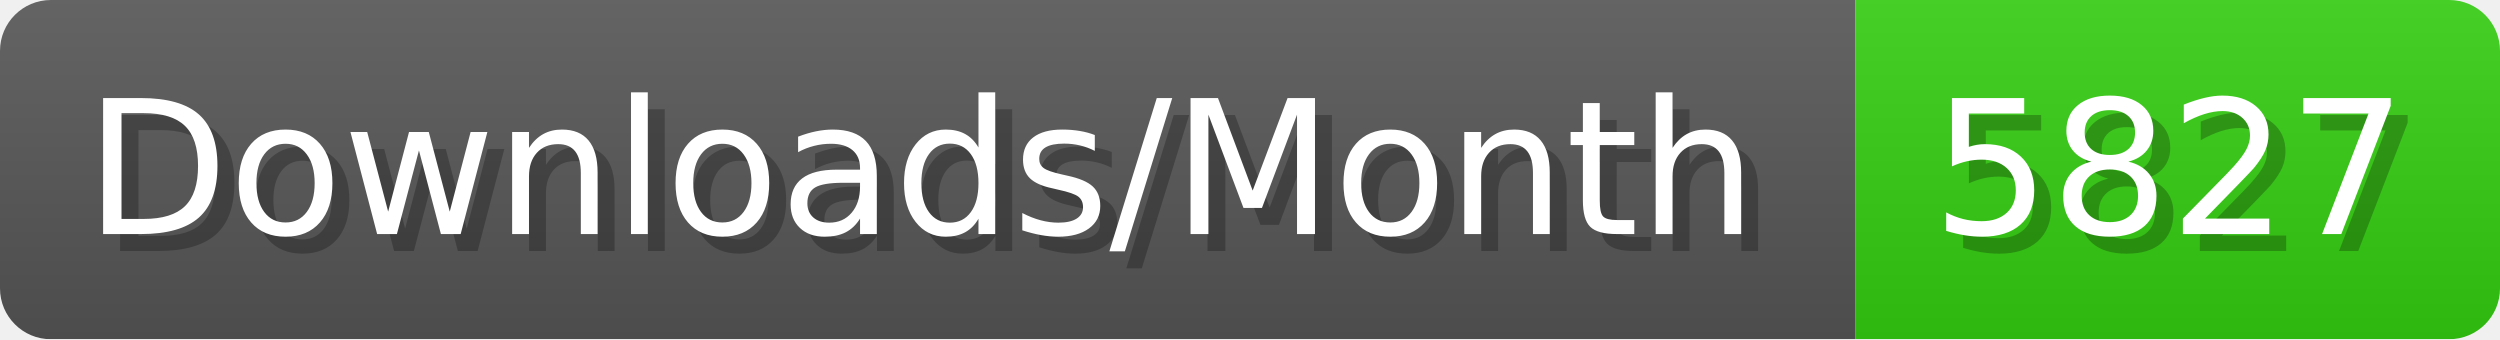
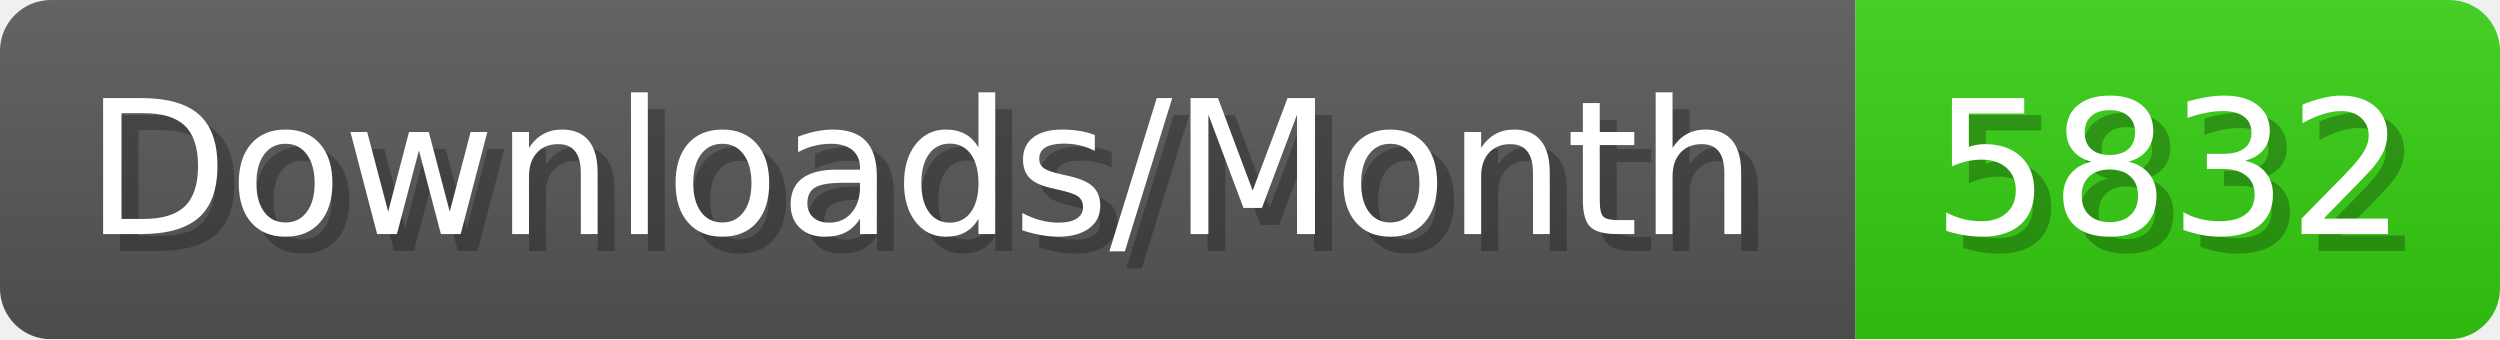
- <svg xmlns="http://www.w3.org/2000/svg" width="147.4" height="20" viewBox="0 0 1474 200" role="img" aria-label="Downloads/Month: 5827">
+ <svg xmlns="http://www.w3.org/2000/svg" width="147.4" height="20" viewBox="0 0 1474 200" role="img" aria-label="Downloads/Month: 5832">
  <linearGradient id="YlXUI" x2="0" y2="100%">
    <stop offset="0" stop-opacity=".1" stop-color="#EEE" />
    <stop offset="1" stop-opacity=".1" />
  </linearGradient>
  <mask id="JHhop">
    <rect width="1474" height="200" rx="30" fill="#FFF" />
  </mask>
  <g mask="url(#JHhop)">
    <rect width="1094" height="200" fill="#555" />
    <rect width="380" height="200" fill="#3C1" x="1094" />
    <rect width="1474" height="200" fill="url(#YlXUI)" />
  </g>
  <g aria-hidden="true" fill="#fff" text-anchor="start" font-family="Verdana,DejaVu Sans,sans-serif" font-size="110">
    <text x="60" y="148" textLength="994" fill="#000" opacity="0.25">Downloads/Month</text>
    <text x="50" y="138" textLength="994">Downloads/Month</text>
-     <text x="1149" y="148" textLength="280" fill="#000" opacity="0.25">5827</text>
-     <text x="1139" y="138" textLength="280">5827</text>
+     <text x="1149" y="148" textLength="280" fill="#000" opacity="0.25">5832</text>
+     <text x="1139" y="138" textLength="280">5832</text>
  </g>
</svg>
